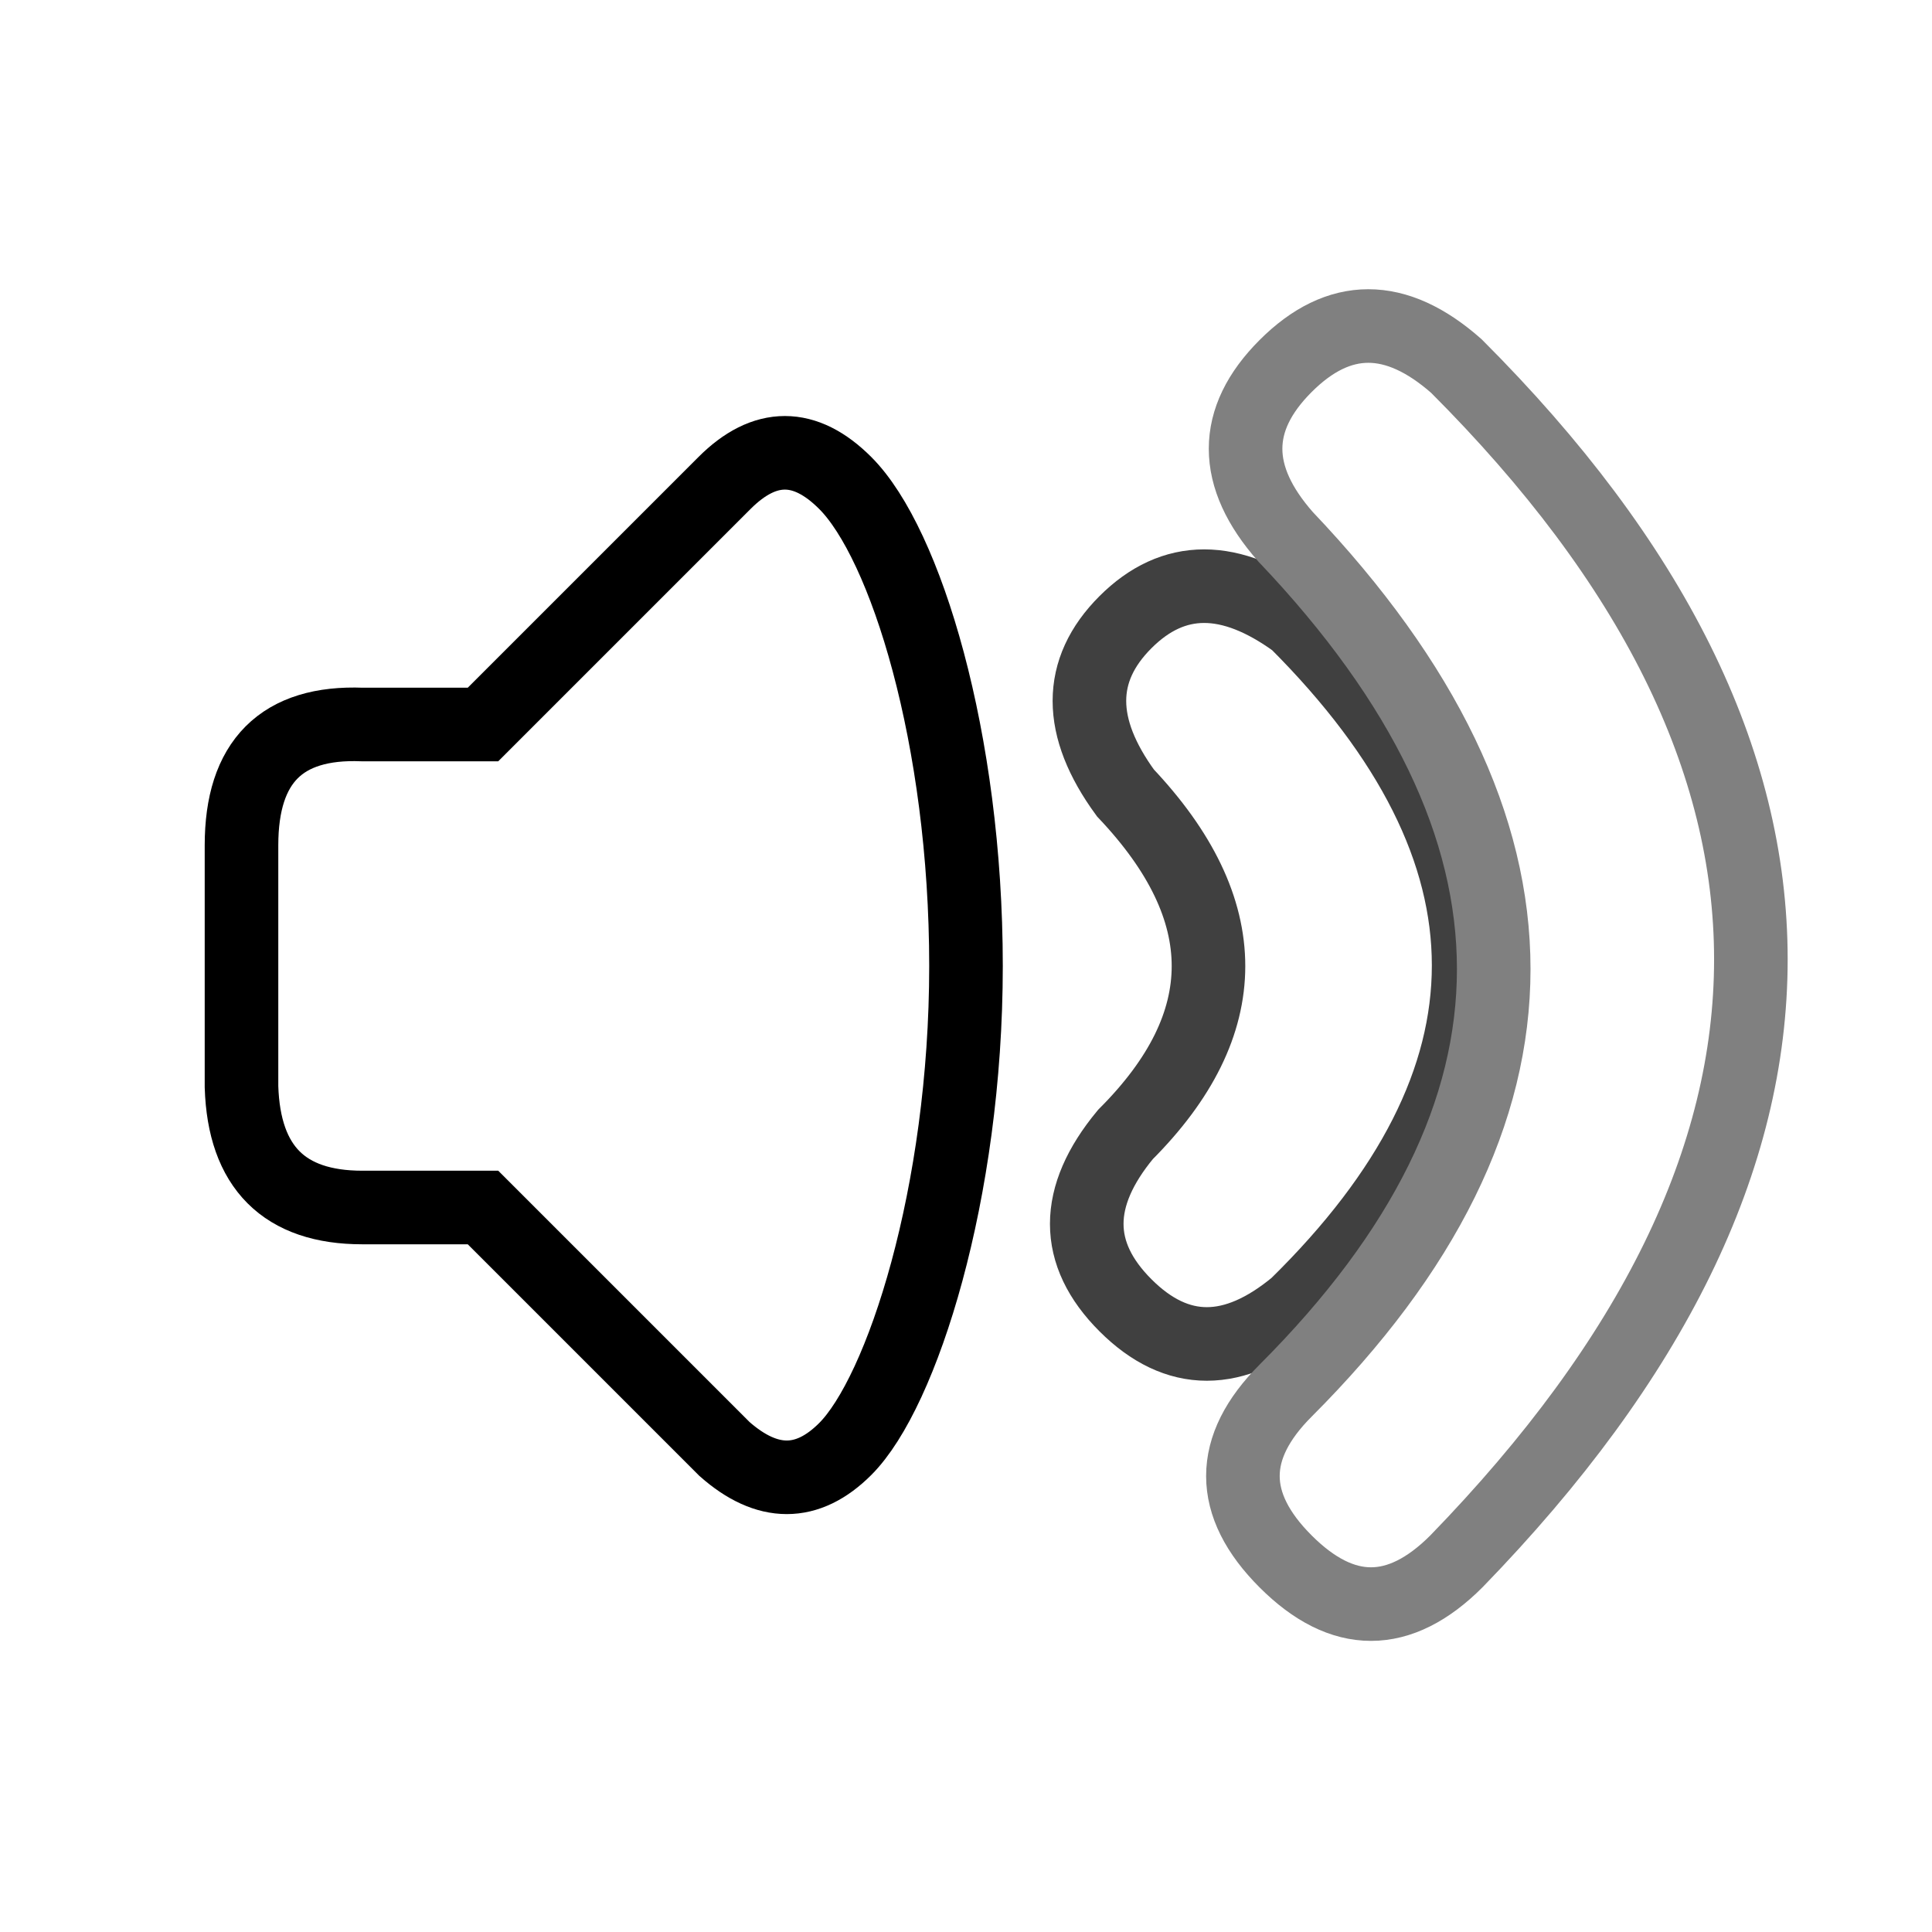
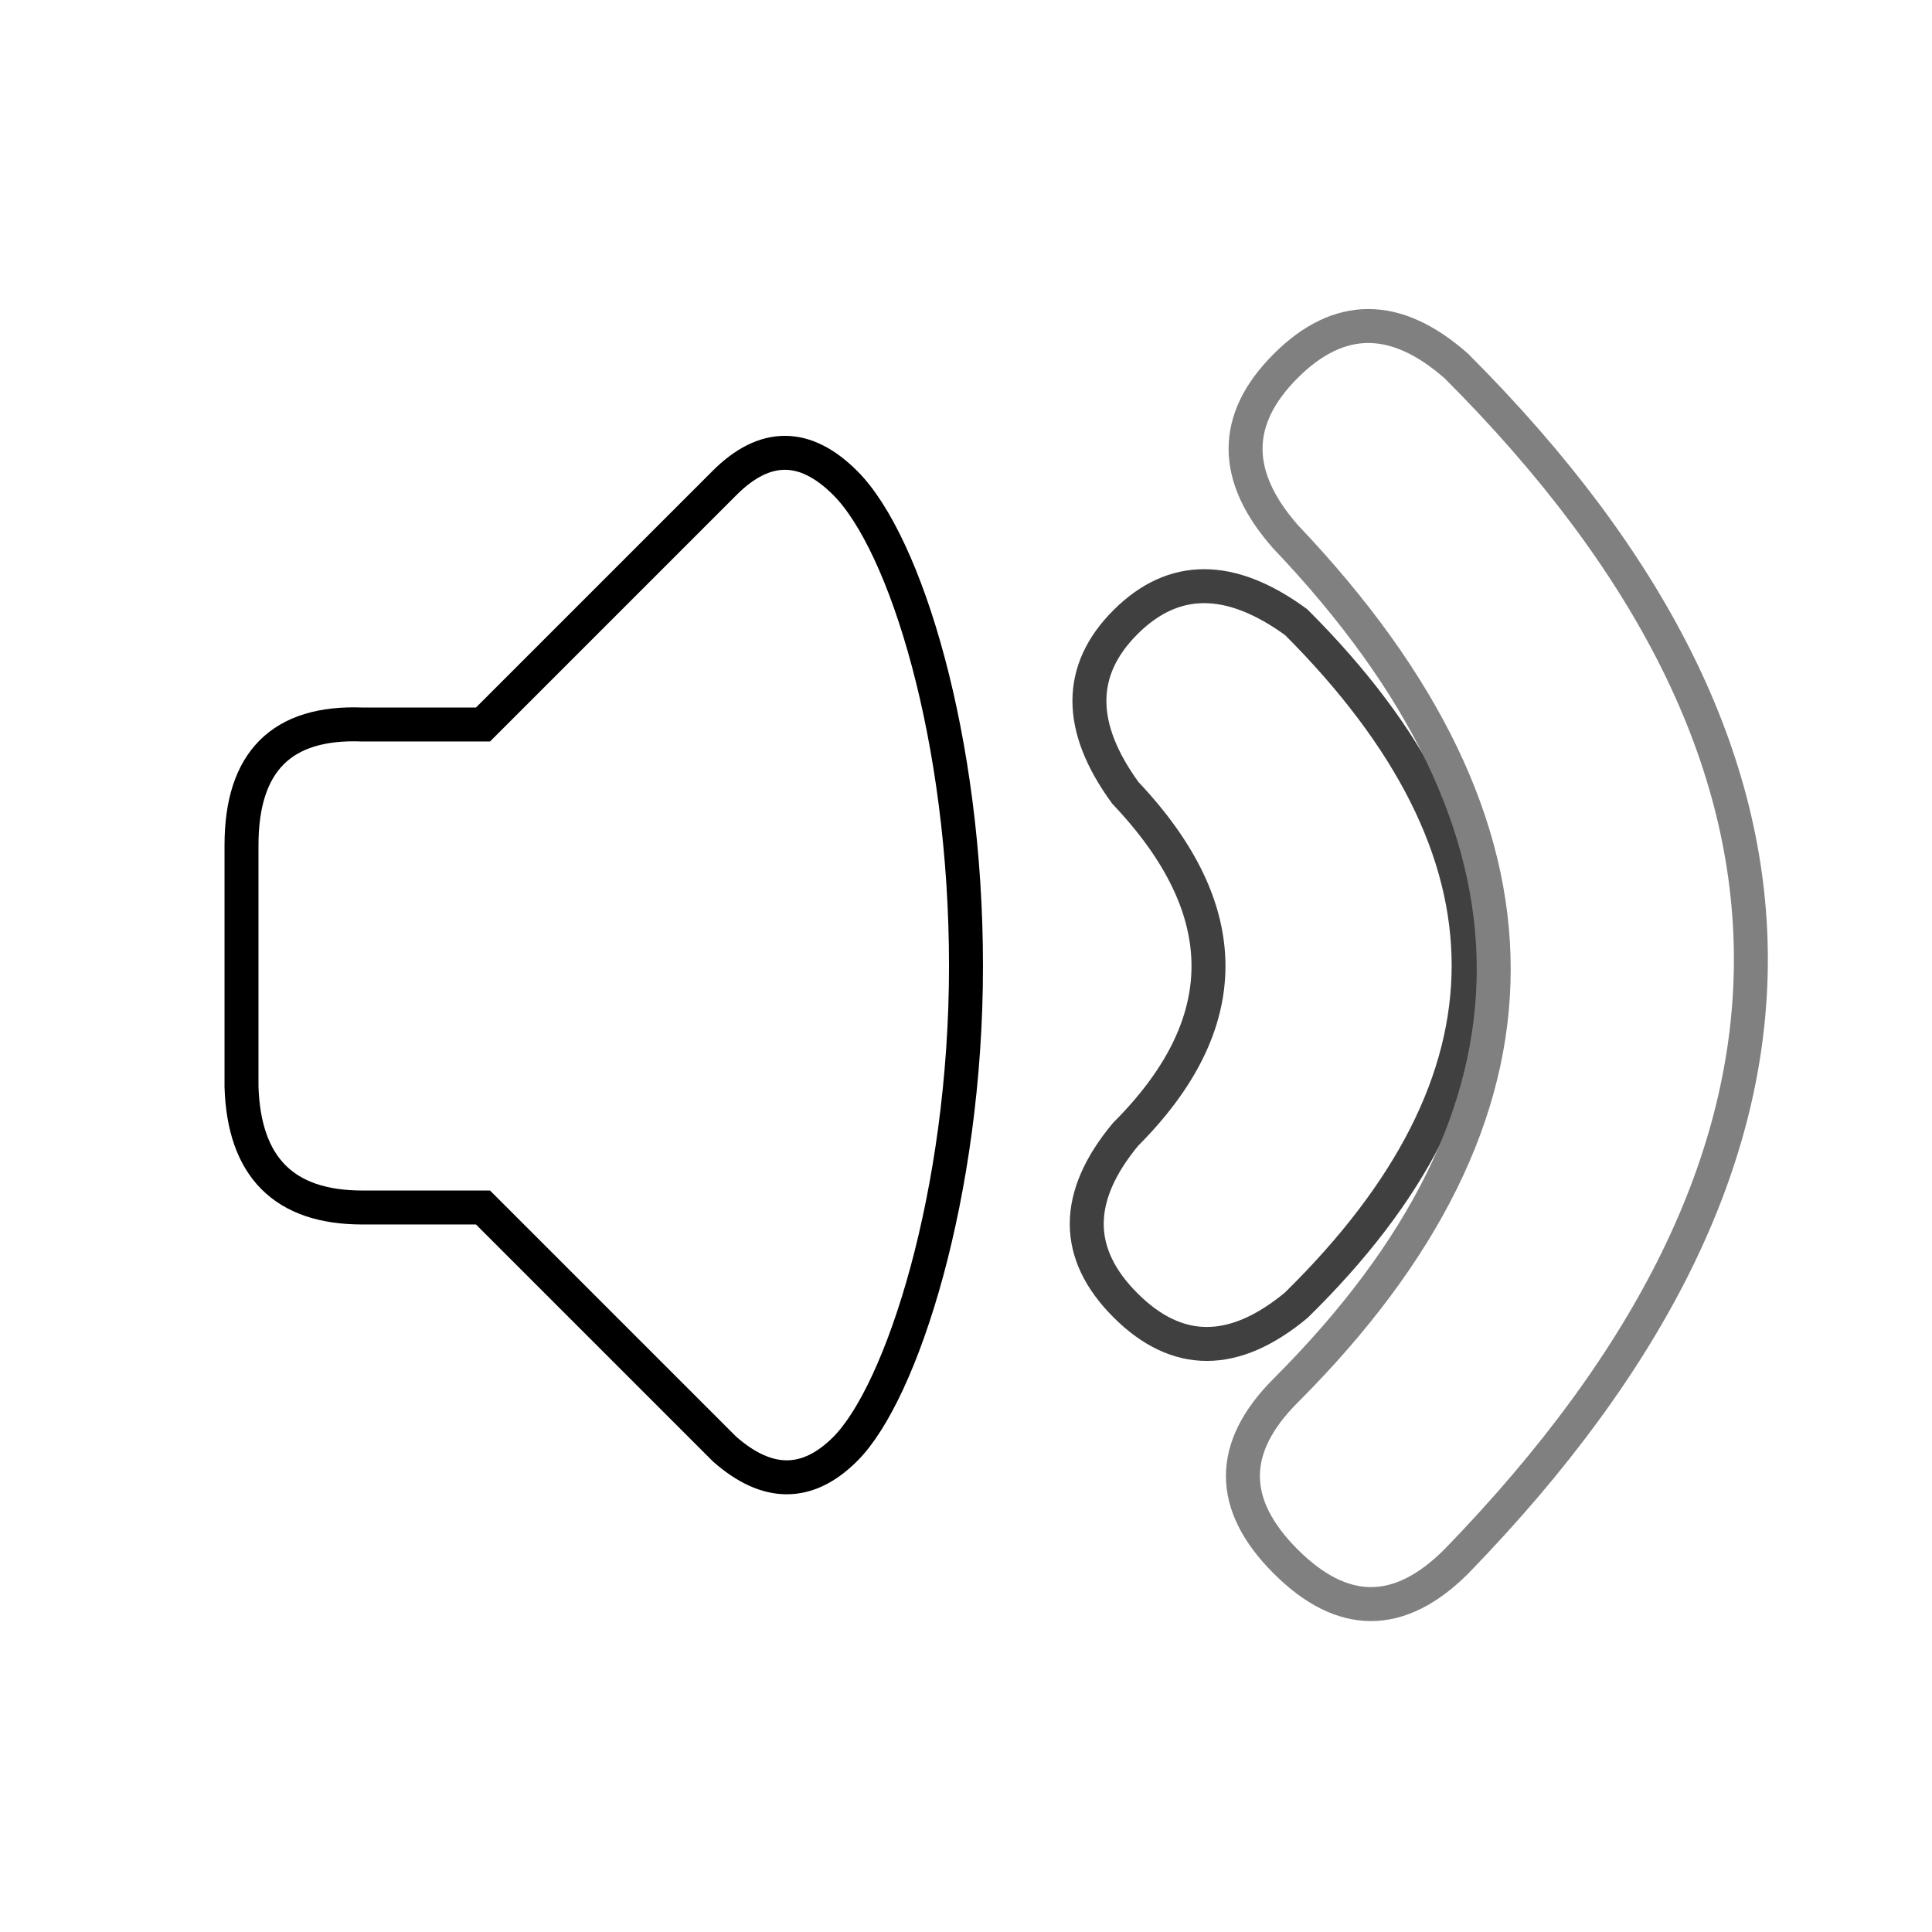
<svg xmlns="http://www.w3.org/2000/svg" style="isolation:isolate" viewBox="0 0 512 512" width="512pt" height="512pt">
  <defs>
    <clipPath id="_clipPath_1aeHIwzxiSxn0g5yEV259gxH72weA3QD">
      <rect width="512" height="512" />
    </clipPath>
  </defs>
  <g clip-path="url(#_clipPath_1aeHIwzxiSxn0g5yEV259gxH72weA3QD)">
    <path d=" M 343.507 164.887 Q 317.344 145.795 298.253 164.887 Q 279.161 183.979 298.253 210.142 Q 342.27 256.634 298.253 300.652 Q 277.746 325.401 298.253 345.907 Q 318.759 366.413 343.507 345.907 Q 434.901 256.281 343.507 164.887 Z " fill="none" />
-     <path d=" M 343.507 164.887 Q 317.344 145.795 298.253 164.887 Q 279.161 183.979 298.253 210.142 Q 342.27 256.634 298.253 300.652 Q 277.746 325.401 298.253 345.907 Q 318.759 366.413 343.507 345.907 Q 434.901 256.281 343.507 164.887 Z " fill="none" mask="url(#_mask_3hXcDCQMoohNgx9Ln2D3UW02kuxK9KsO)" vector-effect="non-scaling-stroke" stroke-width="26" stroke="rgb(64,64,64)" stroke-opacity="100" stroke-linejoin="miter" stroke-linecap="square" stroke-miterlimit="3" />
+     <path d=" M 343.507 164.887 Q 317.344 145.795 298.253 164.887 Q 279.161 183.979 298.253 210.142 Q 342.27 256.634 298.253 300.652 Q 277.746 325.401 298.253 345.907 Q 318.759 366.413 343.507 345.907 Q 434.901 256.281 343.507 164.887 Z " fill="none" mask="url(#_mask_3hXcDCQMoohNgx9Ln2D3UW02kuxK9KsO)" vector-effect="non-scaling-stroke" stroke-width="12" stroke="rgb(64,64,64)" stroke-opacity="100" stroke-linejoin="miter" stroke-linecap="square" stroke-miterlimit="3" />
    <path d=" M 385.953 97.005 Q 361.911 75.791 340.698 97.005 Q 319.485 118.218 340.698 142.259 Q 451.007 258.225 340.698 368.534 Q 318.071 391.161 340.698 413.788 Q 363.326 436.416 385.953 413.788 Q 542.047 253.098 385.953 97.005 Z " fill="none" />
-     <path d=" M 385.953 97.005 Q 361.911 75.791 340.698 97.005 Q 319.485 118.218 340.698 142.259 Q 451.007 258.225 340.698 368.534 Q 318.071 391.161 340.698 413.788 Q 363.326 436.416 385.953 413.788 Q 542.047 253.098 385.953 97.005 Z " fill="none" mask="url(#_mask_IU5TAdOn0rUqp4DOTEjHXVeYa8yOy3AC)" vector-effect="non-scaling-stroke" stroke-width="26" stroke="rgb(128,128,128)" stroke-opacity="100" stroke-linejoin="miter" stroke-linecap="square" stroke-miterlimit="3" />
+     <path d=" M 385.953 97.005 Q 361.911 75.791 340.698 97.005 Q 319.485 118.218 340.698 142.259 Q 451.007 258.225 340.698 368.534 Q 318.071 391.161 340.698 413.788 Q 363.326 436.416 385.953 413.788 Q 542.047 253.098 385.953 97.005 Z " fill="none" mask="url(#_mask_IU5TAdOn0rUqp4DOTEjHXVeYa8yOy3AC)" vector-effect="non-scaling-stroke" stroke-width="12" stroke="rgb(128,128,128)" stroke-opacity="100" stroke-linejoin="miter" stroke-linecap="square" stroke-miterlimit="3" />
    <path d=" M 96 192 Q 64 190.75 64 224 Q 64 257.25 64 288 Q 65 320 96 320 Q 127 320 128 320 L 192 384 Q 209 399 224 384 C 239 369 256 316.25 256 256 C 256 195.75 240 144 224 128 Q 208 112 192 128 L 128 192 L 96 192 L 96 192 Z " fill="none" />
-     <path d=" M 96 192 Q 64 190.75 64 224 Q 64 257.25 64 288 Q 65 320 96 320 Q 127 320 128 320 L 192 384 Q 209 399 224 384 C 239 369 256 316.25 256 256 C 256 195.75 240 144 224 128 Q 208 112 192 128 L 128 192 L 96 192 L 96 192 Z " fill="none" mask="url(#_mask_o2Z4EzjSAEVlDDcD6ncwEqe1ss1eXdcy)" vector-effect="non-scaling-stroke" stroke-width="26" stroke="rgb(0,0,0)" stroke-opacity="100" stroke-linejoin="miter" stroke-linecap="square" stroke-miterlimit="3" />
+     <path d=" M 96 192 Q 64 190.75 64 224 Q 64 257.25 64 288 Q 65 320 96 320 Q 127 320 128 320 L 192 384 Q 209 399 224 384 C 239 369 256 316.25 256 256 C 256 195.75 240 144 224 128 Q 208 112 192 128 L 128 192 L 96 192 L 96 192 Z " fill="none" mask="url(#_mask_o2Z4EzjSAEVlDDcD6ncwEqe1ss1eXdcy)" vector-effect="non-scaling-stroke" stroke-width="12" stroke="rgb(0,0,0)" stroke-opacity="100" stroke-linejoin="miter" stroke-linecap="square" stroke-miterlimit="3" />
  </g>
</svg>
